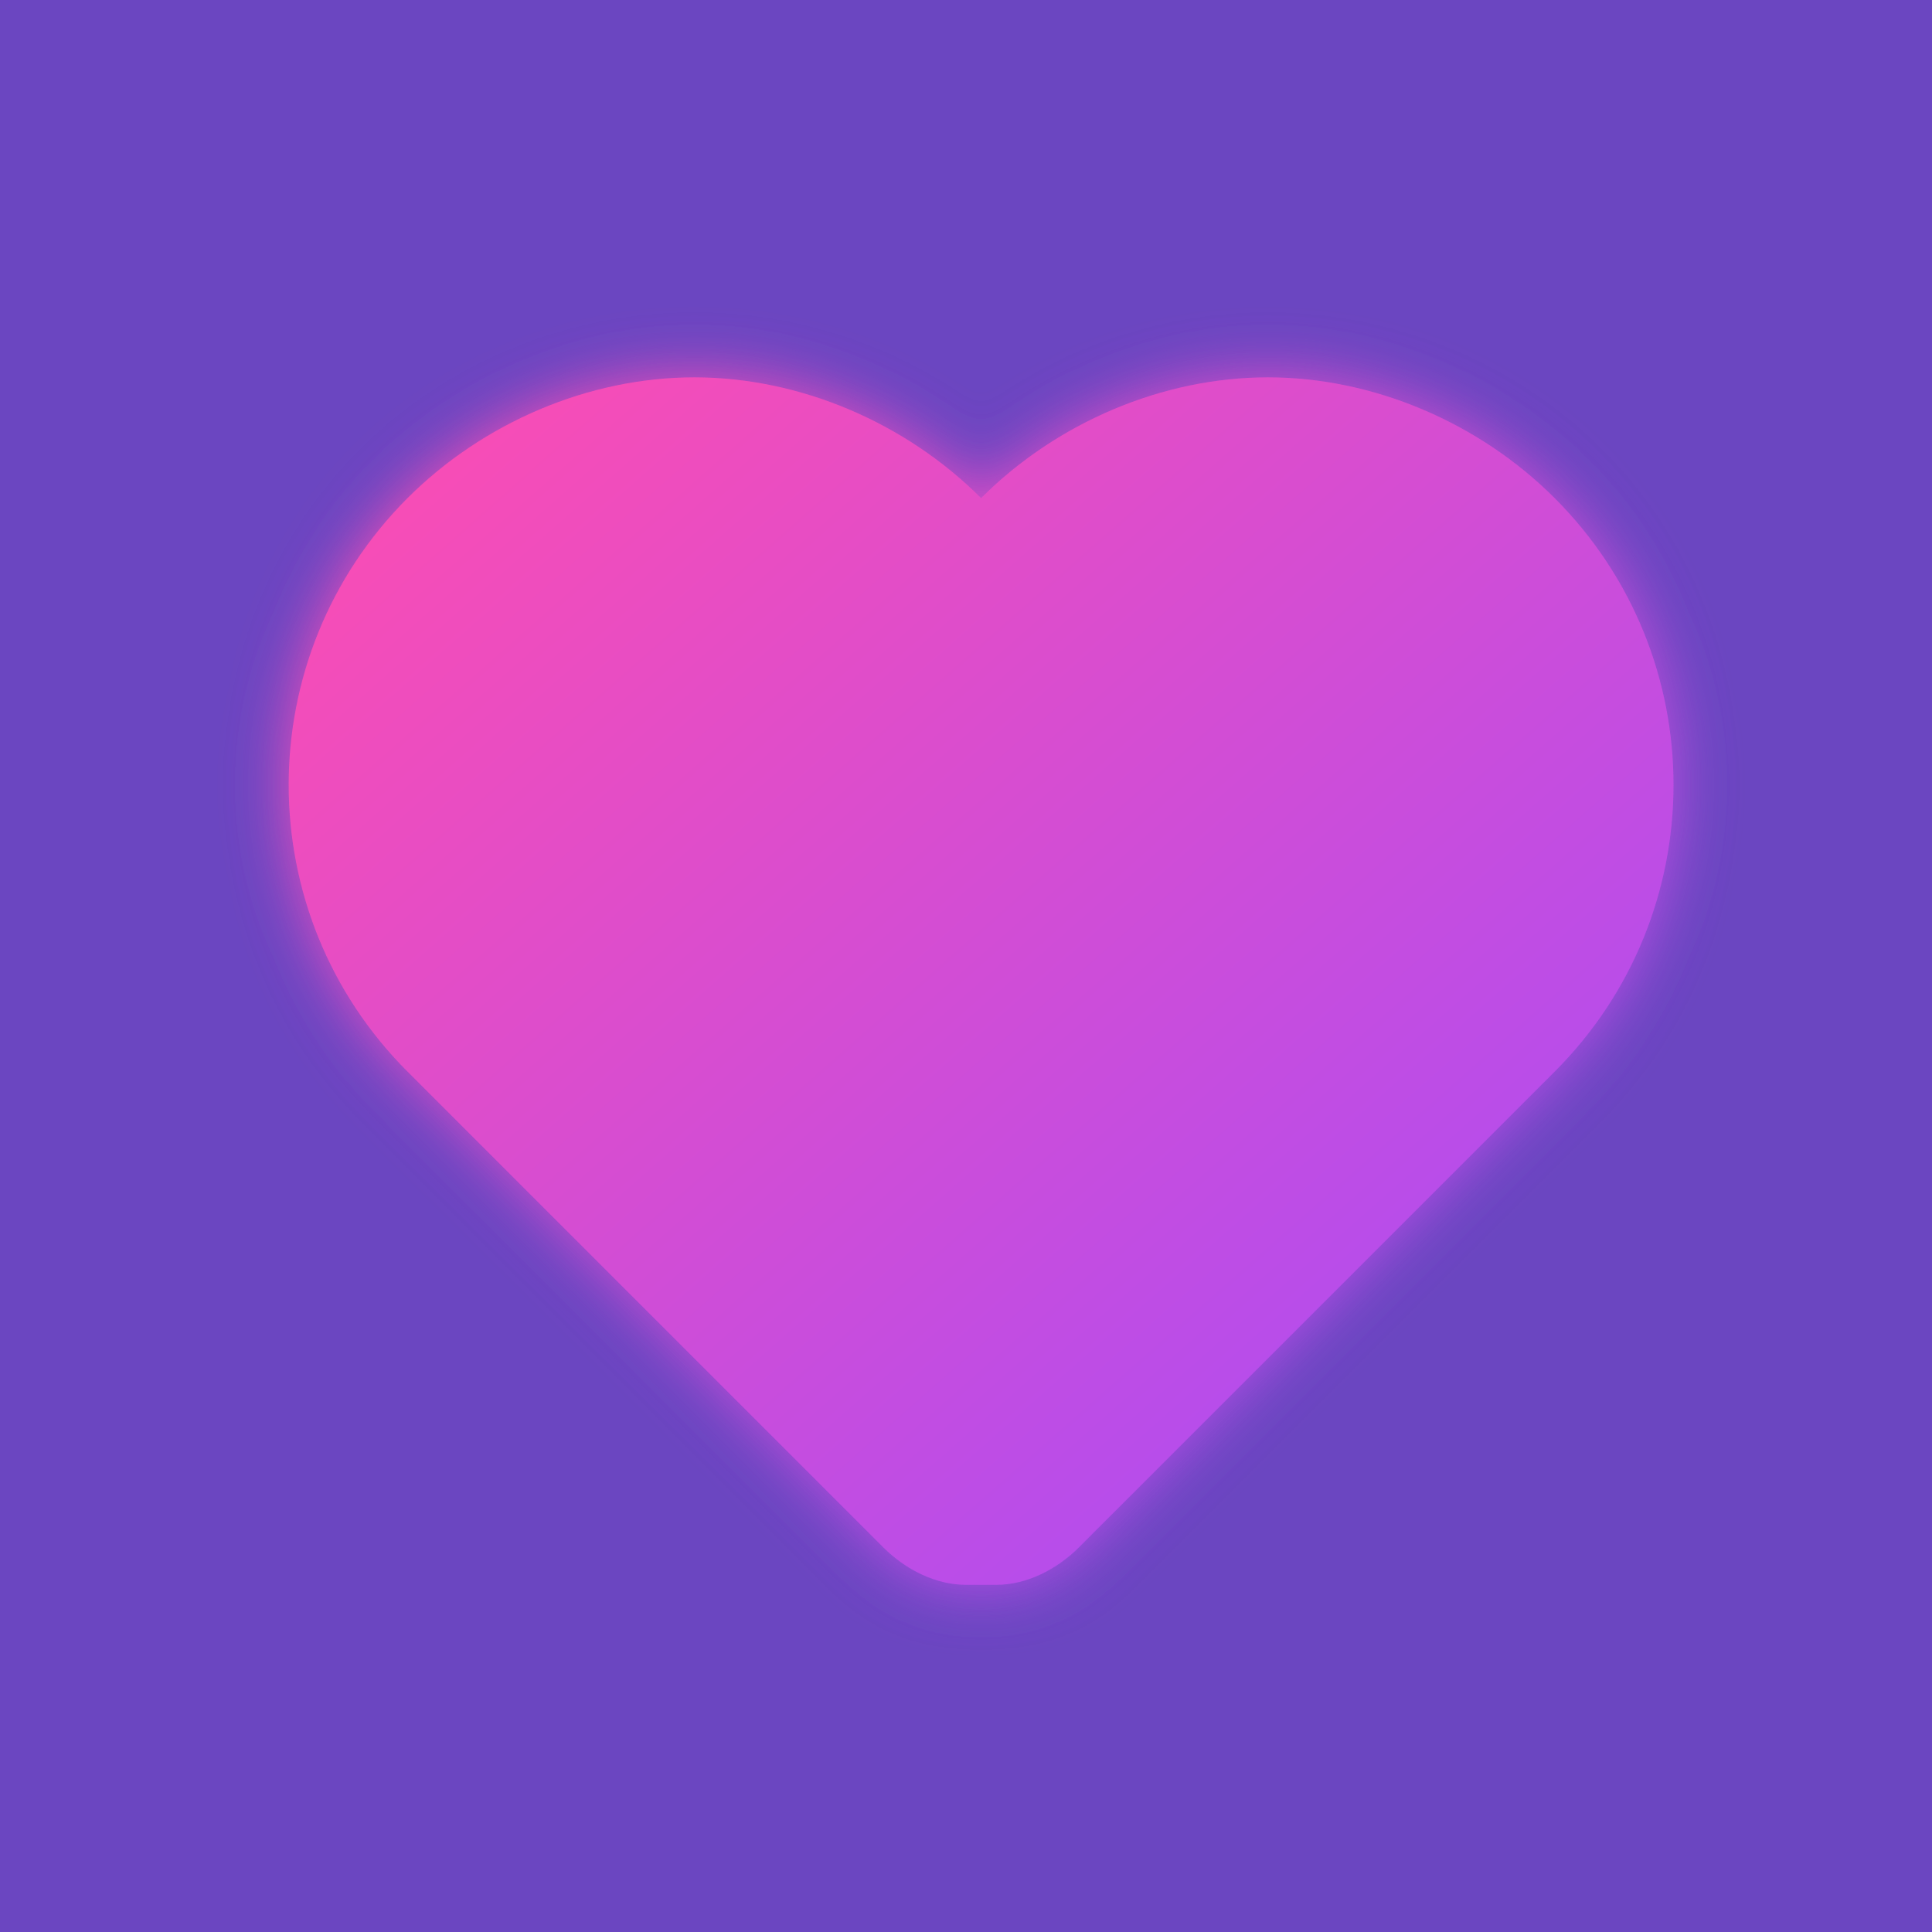
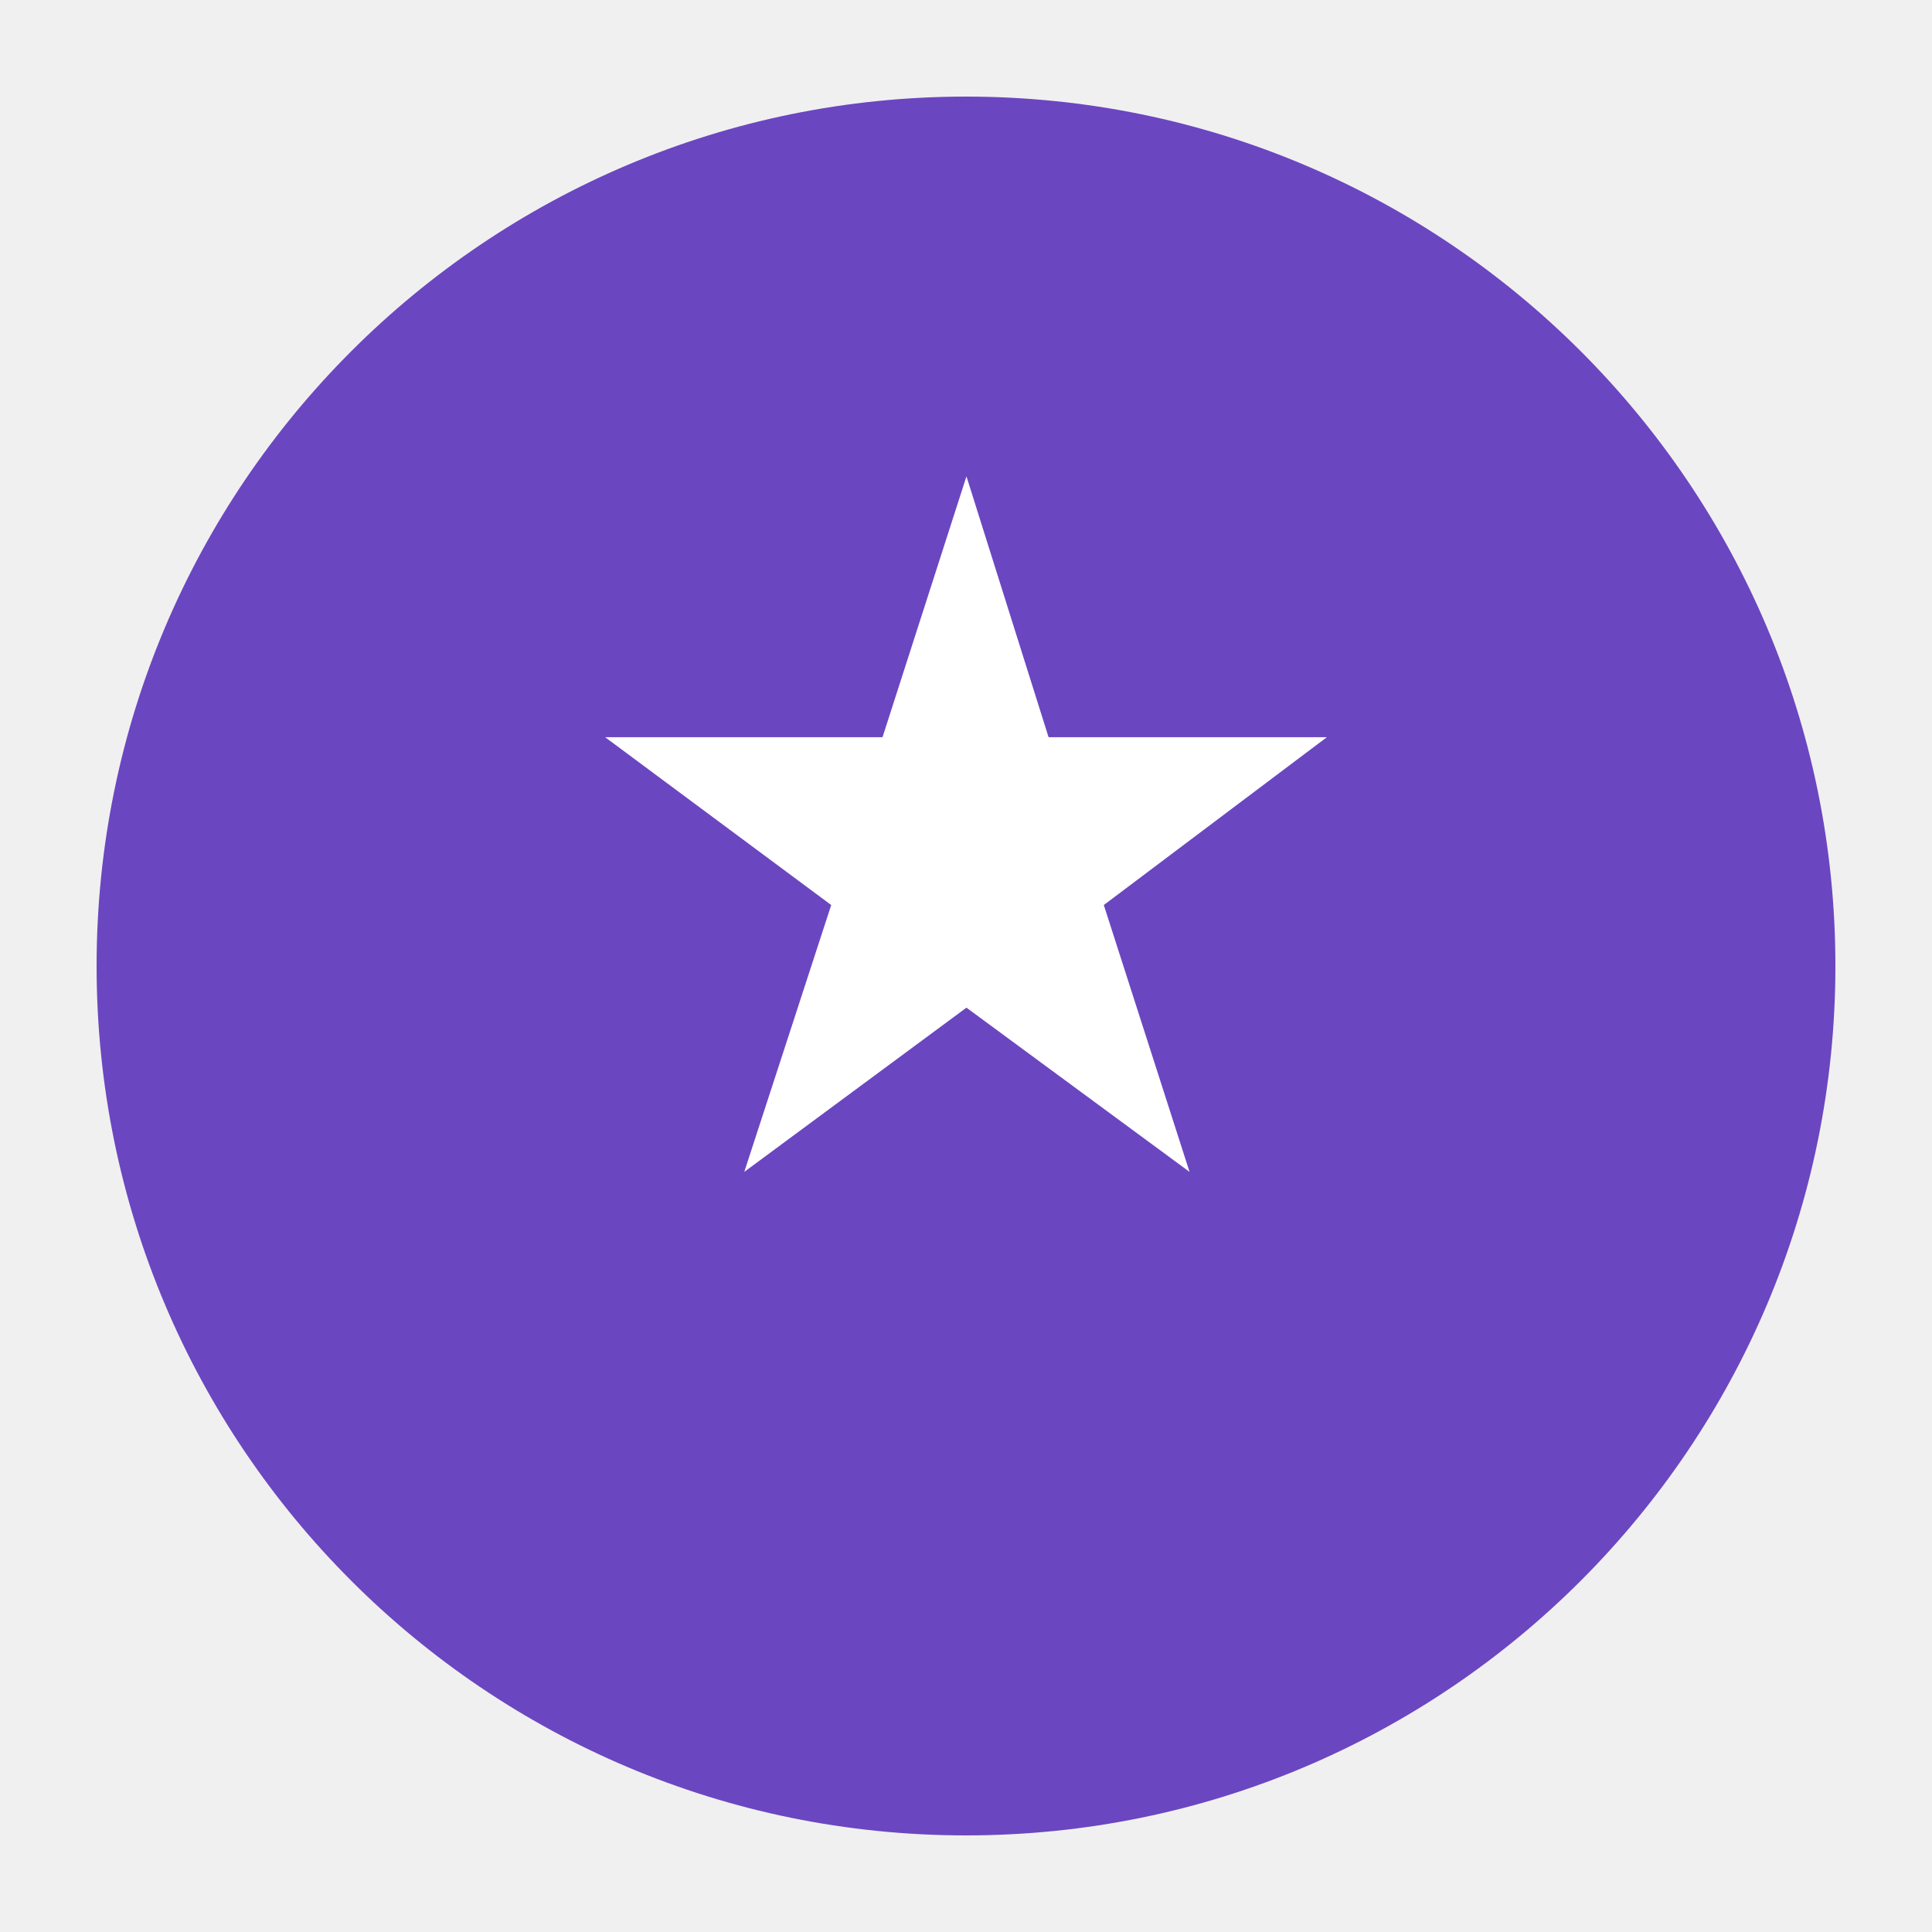
- <svg xmlns="http://www.w3.org/2000/svg" viewBox="0 0 256 256">
-   <defs>
-     <linearGradient id="g" x1="0" y1="0" x2="1" y2="1">
-       <stop offset="0" stop-color="#ff4eb0" />
-       <stop offset="1" stop-color="#a24efc" />
-     </linearGradient>
-     <filter id="glow" x="-50%" y="-50%" width="200%" height="200%">
-       <feGaussianBlur in="SourceGraphic" stdDeviation="4" result="blur" />
-       <feMerge>
-         <feMergeNode in="blur" />
-         <feMergeNode in="SourceGraphic" />
-       </feMerge>
-     </filter>
-   </defs>
-   <rect width="256" height="256" fill="#6b46c1" />
-   <path d="M128 210c-4 0-8-2-11-5l-63-63c-21-21-21-55 0-76 10-10 24-16 38-16s28 6 38 16c10-10 24-16 38-16s28 6 38 16c21 21 21 55 0 76l-63 63c-3 3-7 5-11 5z" fill="url(#g)" filter="url(#glow)" />
+ <svg xmlns="http://www.w3.org/2000/svg" viewBox="0 0 100 100">
+   <circle cx="50" cy="50" r="45" fill="#6b46c1" />
+   <text x="50" y="60" text-anchor="middle" font-size="50" fill="white">★</text>
</svg>
